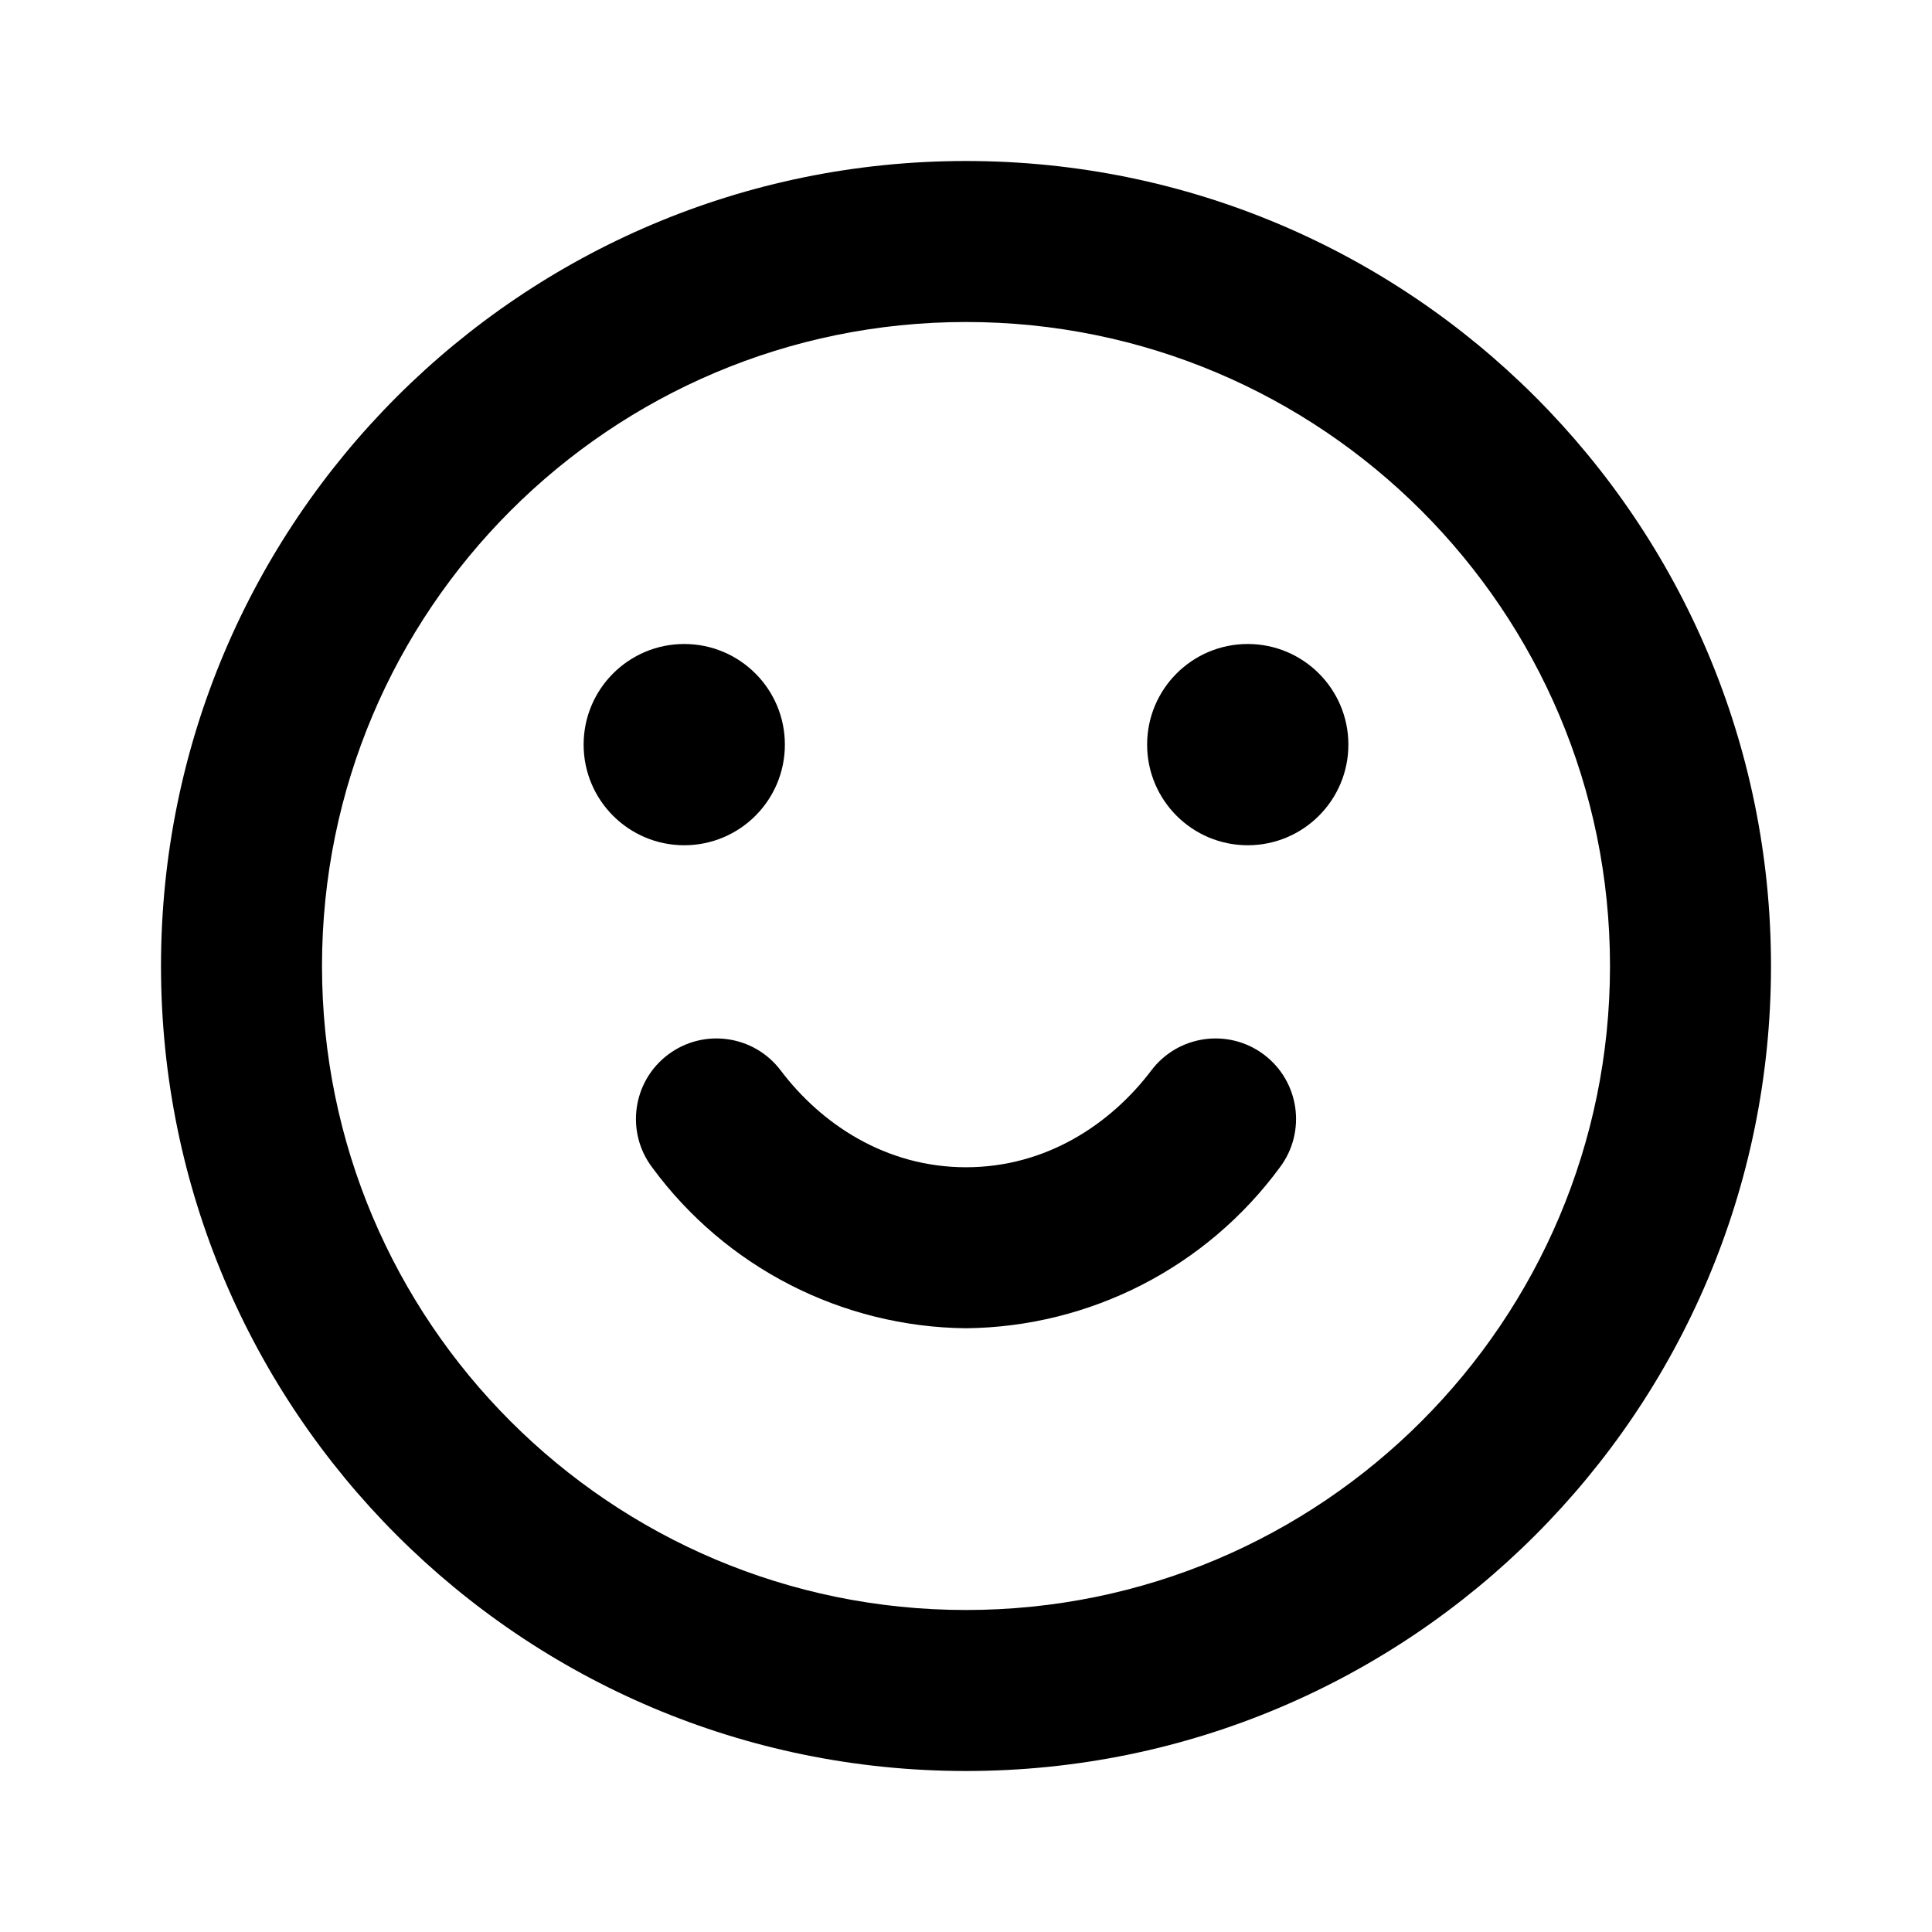
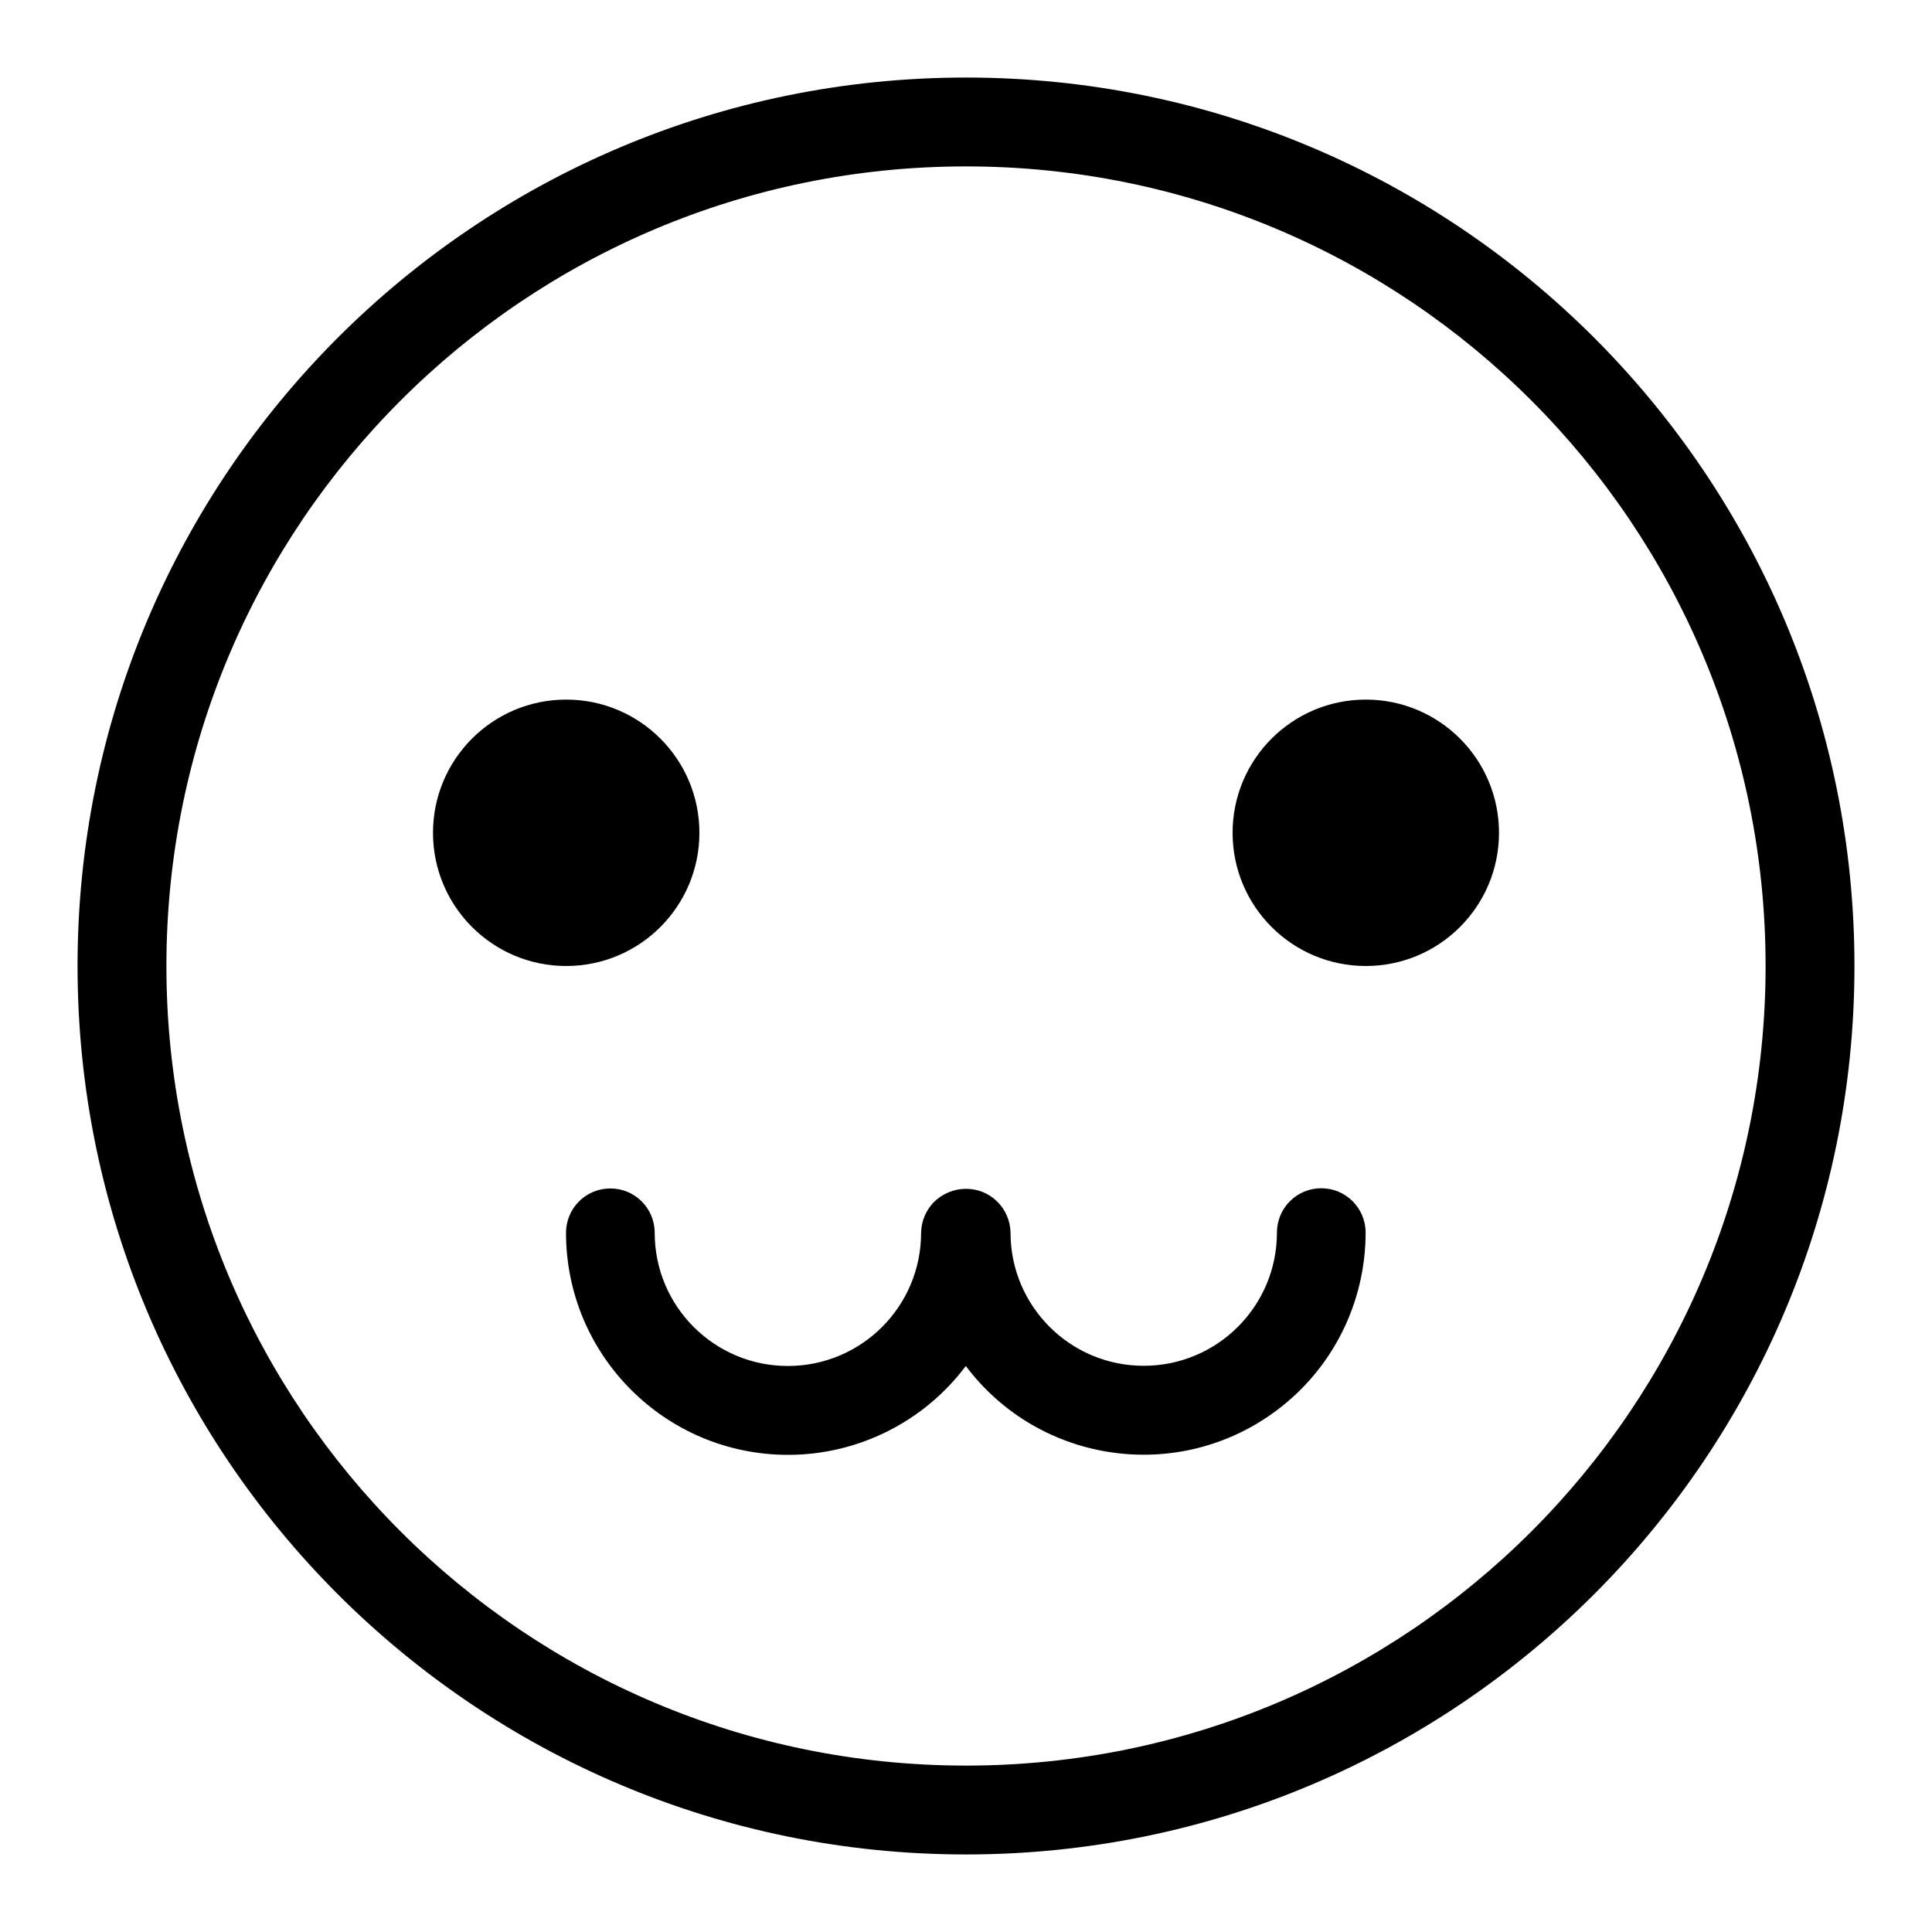
- <svg xmlns="http://www.w3.org/2000/svg" width="24" height="24" viewBox="0 0 24 24">
-   <path fill="currentColor" fill-rule="evenodd" d="M12 2a10 10 0 1 1 0 20 10 10 0 0 1 0-20Zm0 2a8 8 0 1 0 0 16 8 8 0 0 0 0-16ZM8.5 8a1.25 1.25 0 1 1 0 2.5A1.25 1.25 0 0 1 8.5 8Zm7 0a1.25 1.25 0 1 1 0 2.5A1.25 1.25 0 0 1 15.5 8Zm-7.2 5.1a1 1 0 0 1 1.4.2c.5.66 1.3 1.2 2.3 1.2s1.8-.54 2.3-1.2a1 1 0 1 1 1.6 1.2A4.9 4.9 0 0 1 12 16.5a4.9 4.9 0 0 1-3.9-2 1 1 0 0 1 .2-1.4Z" />
+ <svg xmlns="http://www.w3.org/2000/svg" viewBox="0 0 1024 1024">
+   <path transform="translate(0,896) scale(1,-1)" d="M528.5 259.2c4.4-4.3 7-10.3 7.1-16.5 0-39 31.6-70.6 70.6-70.6 39 0 70.6 31.6 70.6 70.6 0 13 10.5 23.5 23.5 23.5s23.5-10.5 23.5-23.5c0-37.1-17.4-72-47.1-94.2-52-39-125.8-28.4-164.8 23.5-22.2-29.6-57.1-47.1-94.2-47.1-65 0-117.7 52.7-117.7 117.7 0 13 10.5 23.5 23.5 23.5s23.5-10.5 23.5-23.5c0-39 31.6-70.6 70.6-70.6s70.6 31.6 70.6 70.6c0.1 6.1 2.5 11.8 6.7 16.2 9.4 9.3 24.3 9.5 33.6 0.4zM723.9 384c-39 0-70.6 31.6-70.6 70.6s31.6 70.6 70.6 70.6c39 0 70.6-31.6 70.6-70.6S762.9 384 723.9 384z m-423.8 0c-39 0-70.6 31.6-70.6 70.6s31.6 70.6 70.6 70.6 70.6-31.6 70.6-70.6-31.6-70.6-70.6-70.6zM512-39.8c234.1 0 423.8 189.7 423.8 423.8S746.1 807.8 512 807.8 88.2 618.1 88.2 384 277.9-39.8 512-39.8z m0-47.1C251.9-86.9 41.1 124 41.1 384 41.1 644.1 251.9 854.9 512 854.9c260 0 470.9-210.8 470.9-470.9 0-260-210.9-470.9-470.9-470.9z" />
</svg>
